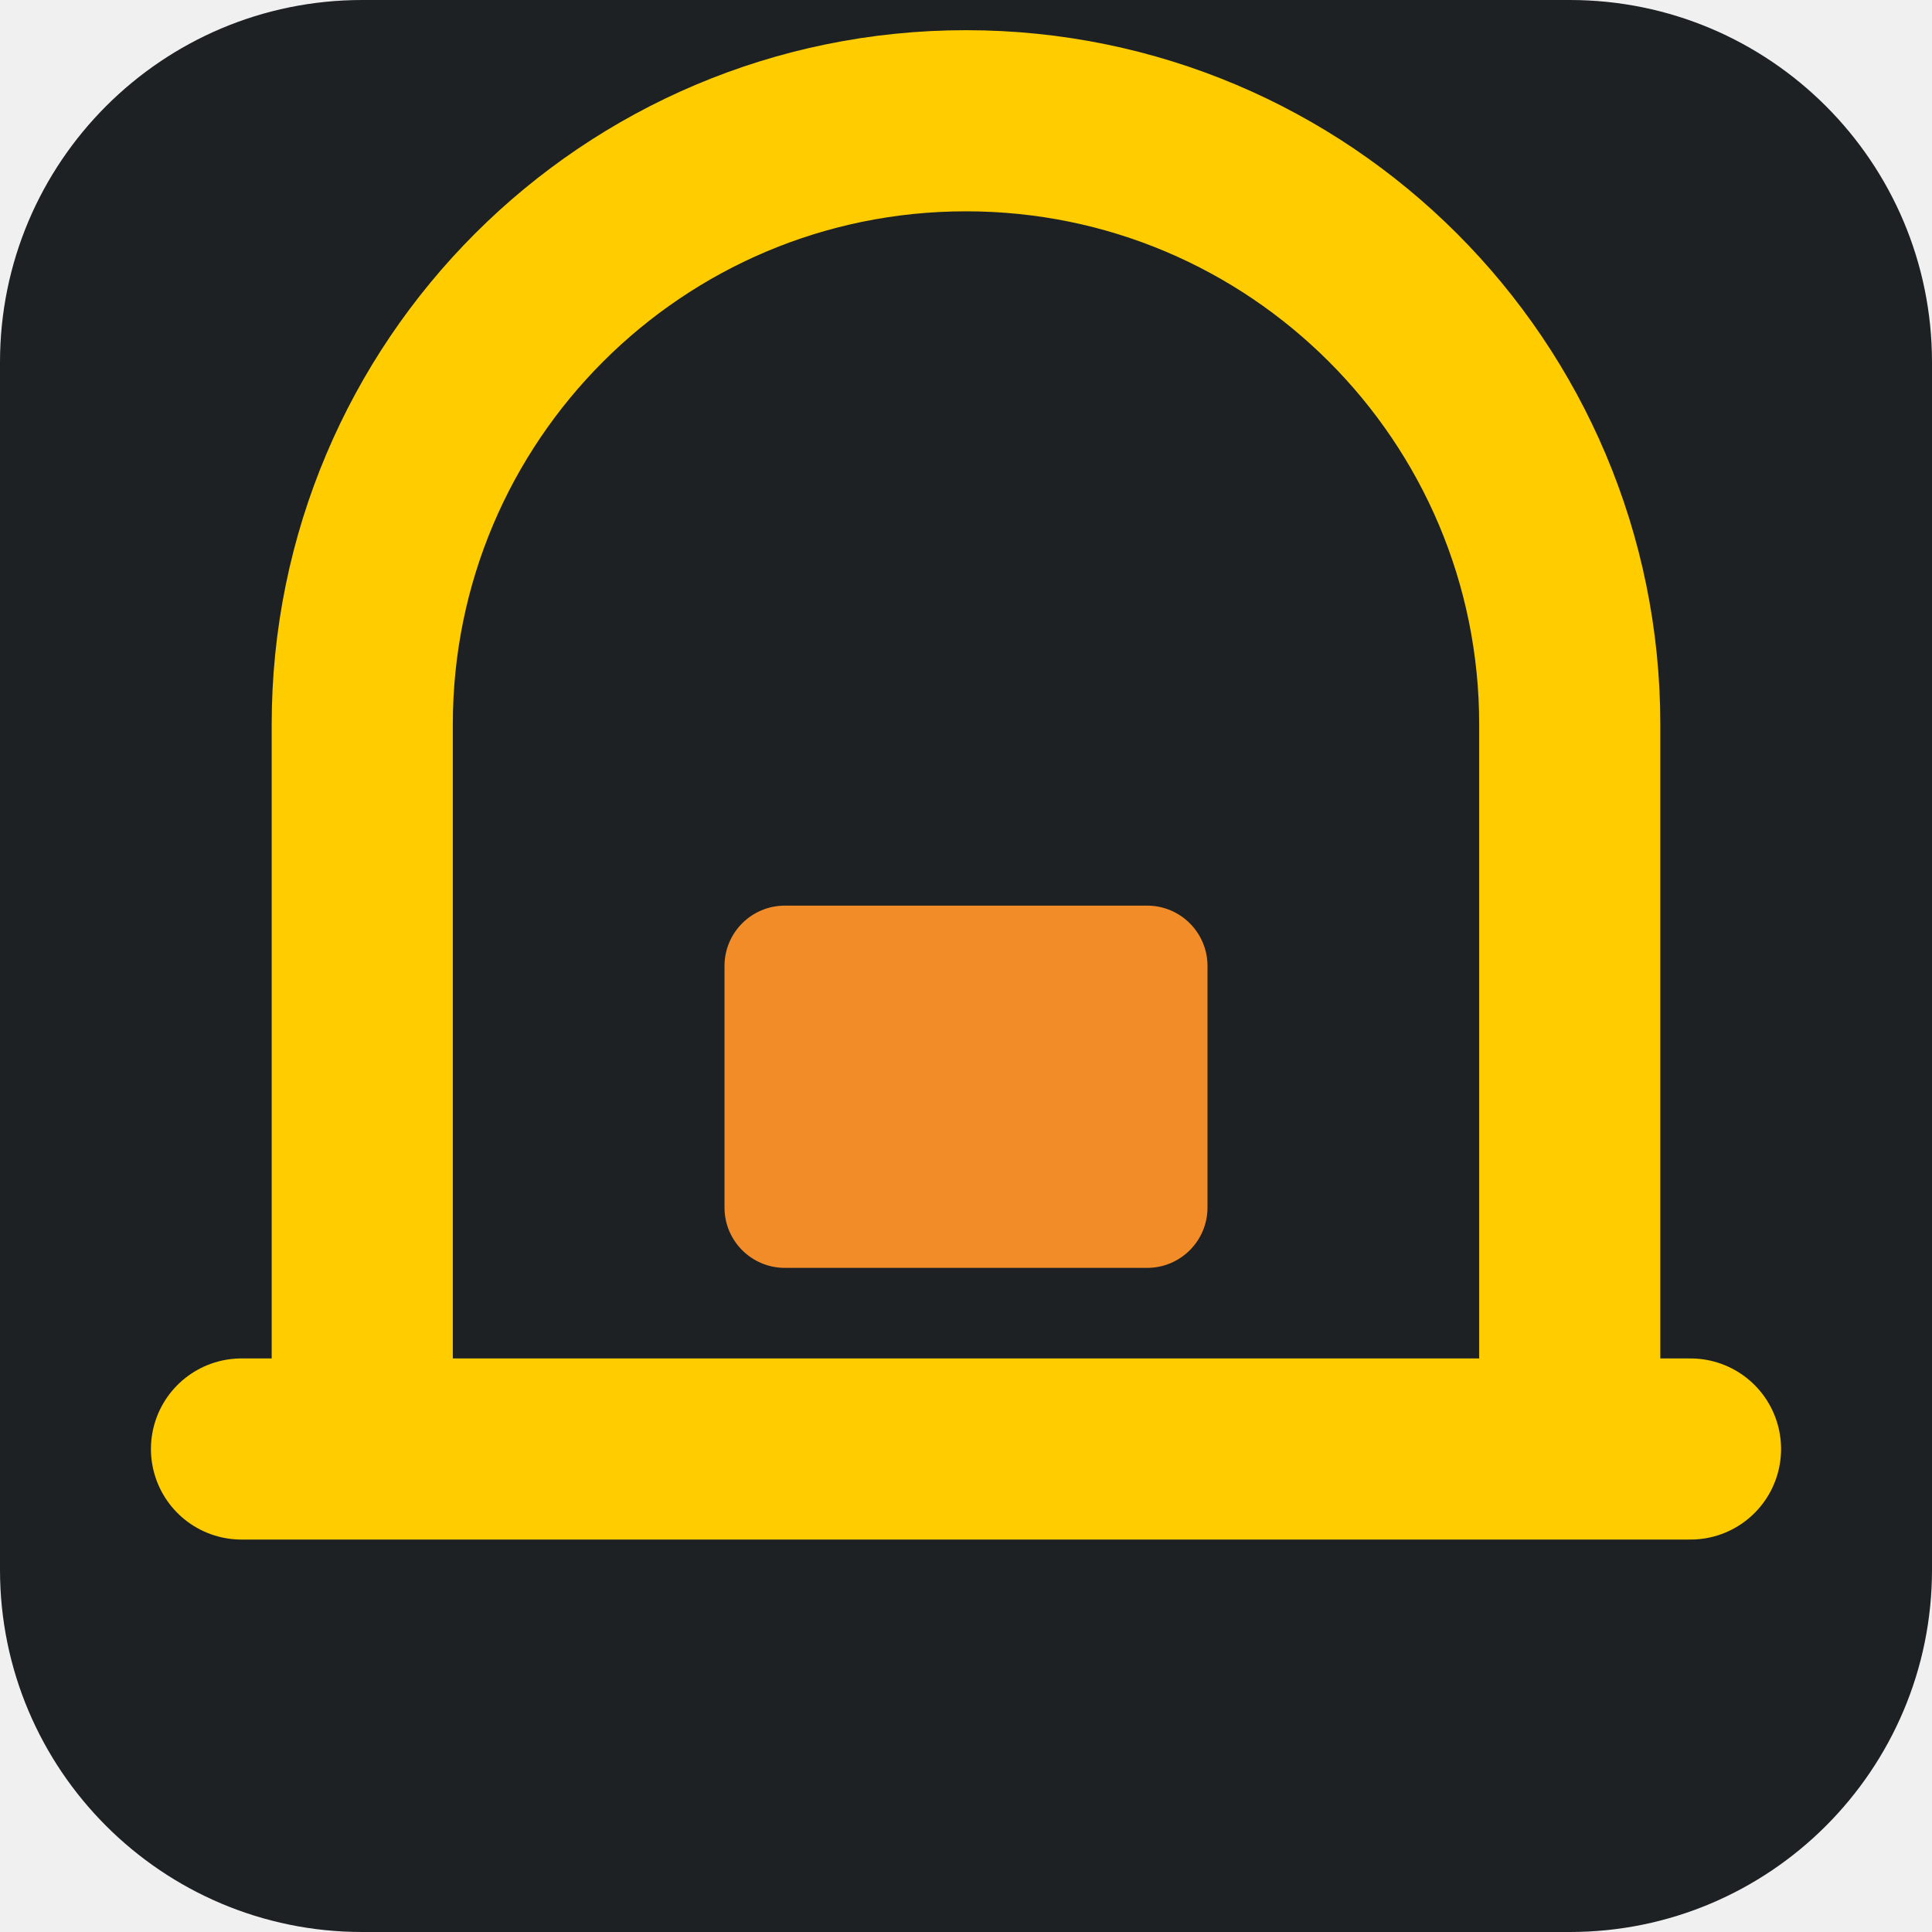
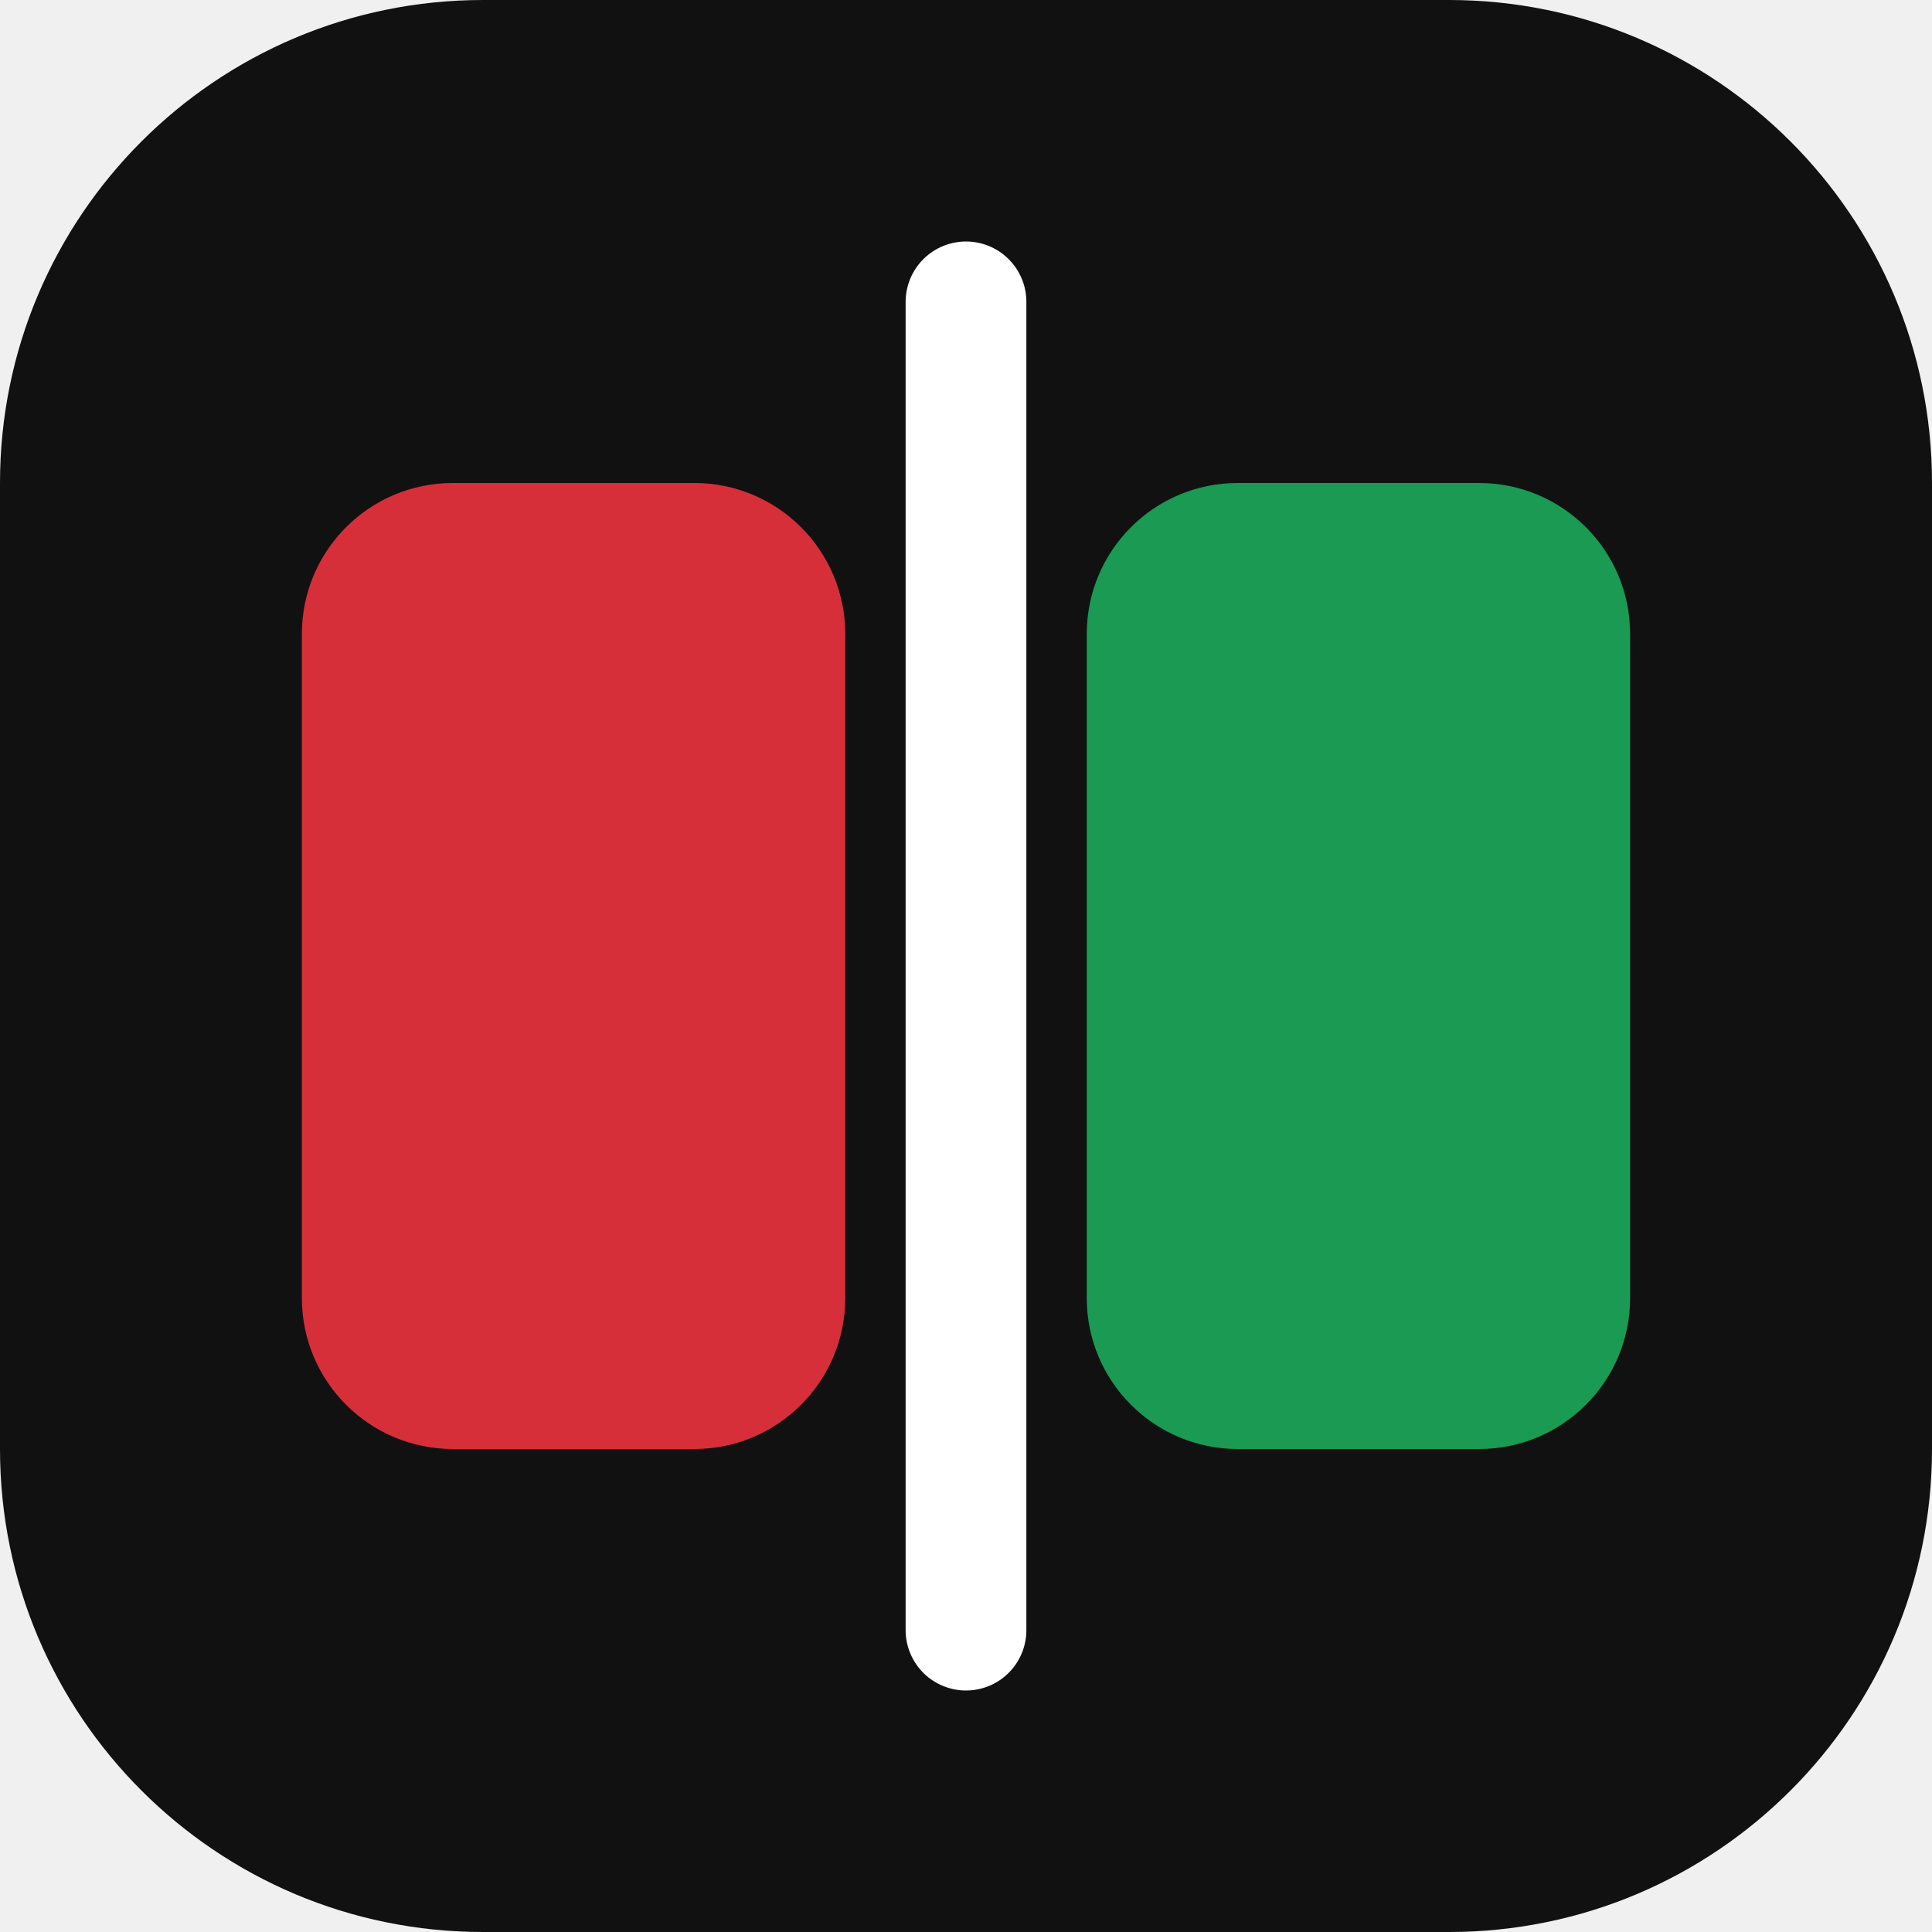
<svg xmlns="http://www.w3.org/2000/svg" viewBox="0 0 32 32">
-   <rect width="32" height="32" rx="6" fill="#1d2124" />
-   <path d="M6 23V12a10 10 0 0 1 20 0v11" fill="none" stroke="#ffcc00" stroke-width="3" />
-   <path d="M4 24h24" stroke="#ffcc00" stroke-width="3" stroke-linecap="round" />
-   <rect x="12" y="15" width="8" height="6" rx="1" fill="#f28c28" />
+   <rect width="32" height="32" rx="8" fill="#111112" />
+   <rect x="5" y="8" width="9" height="16" rx="2.5" fill="#d72f3a" />
+   <rect x="18" y="8" width="9" height="16" rx="2.5" fill="#1a9a52" />
+   <path d="M16 5v22" stroke="#fff" stroke-width="2" stroke-linecap="round" />
</svg>
